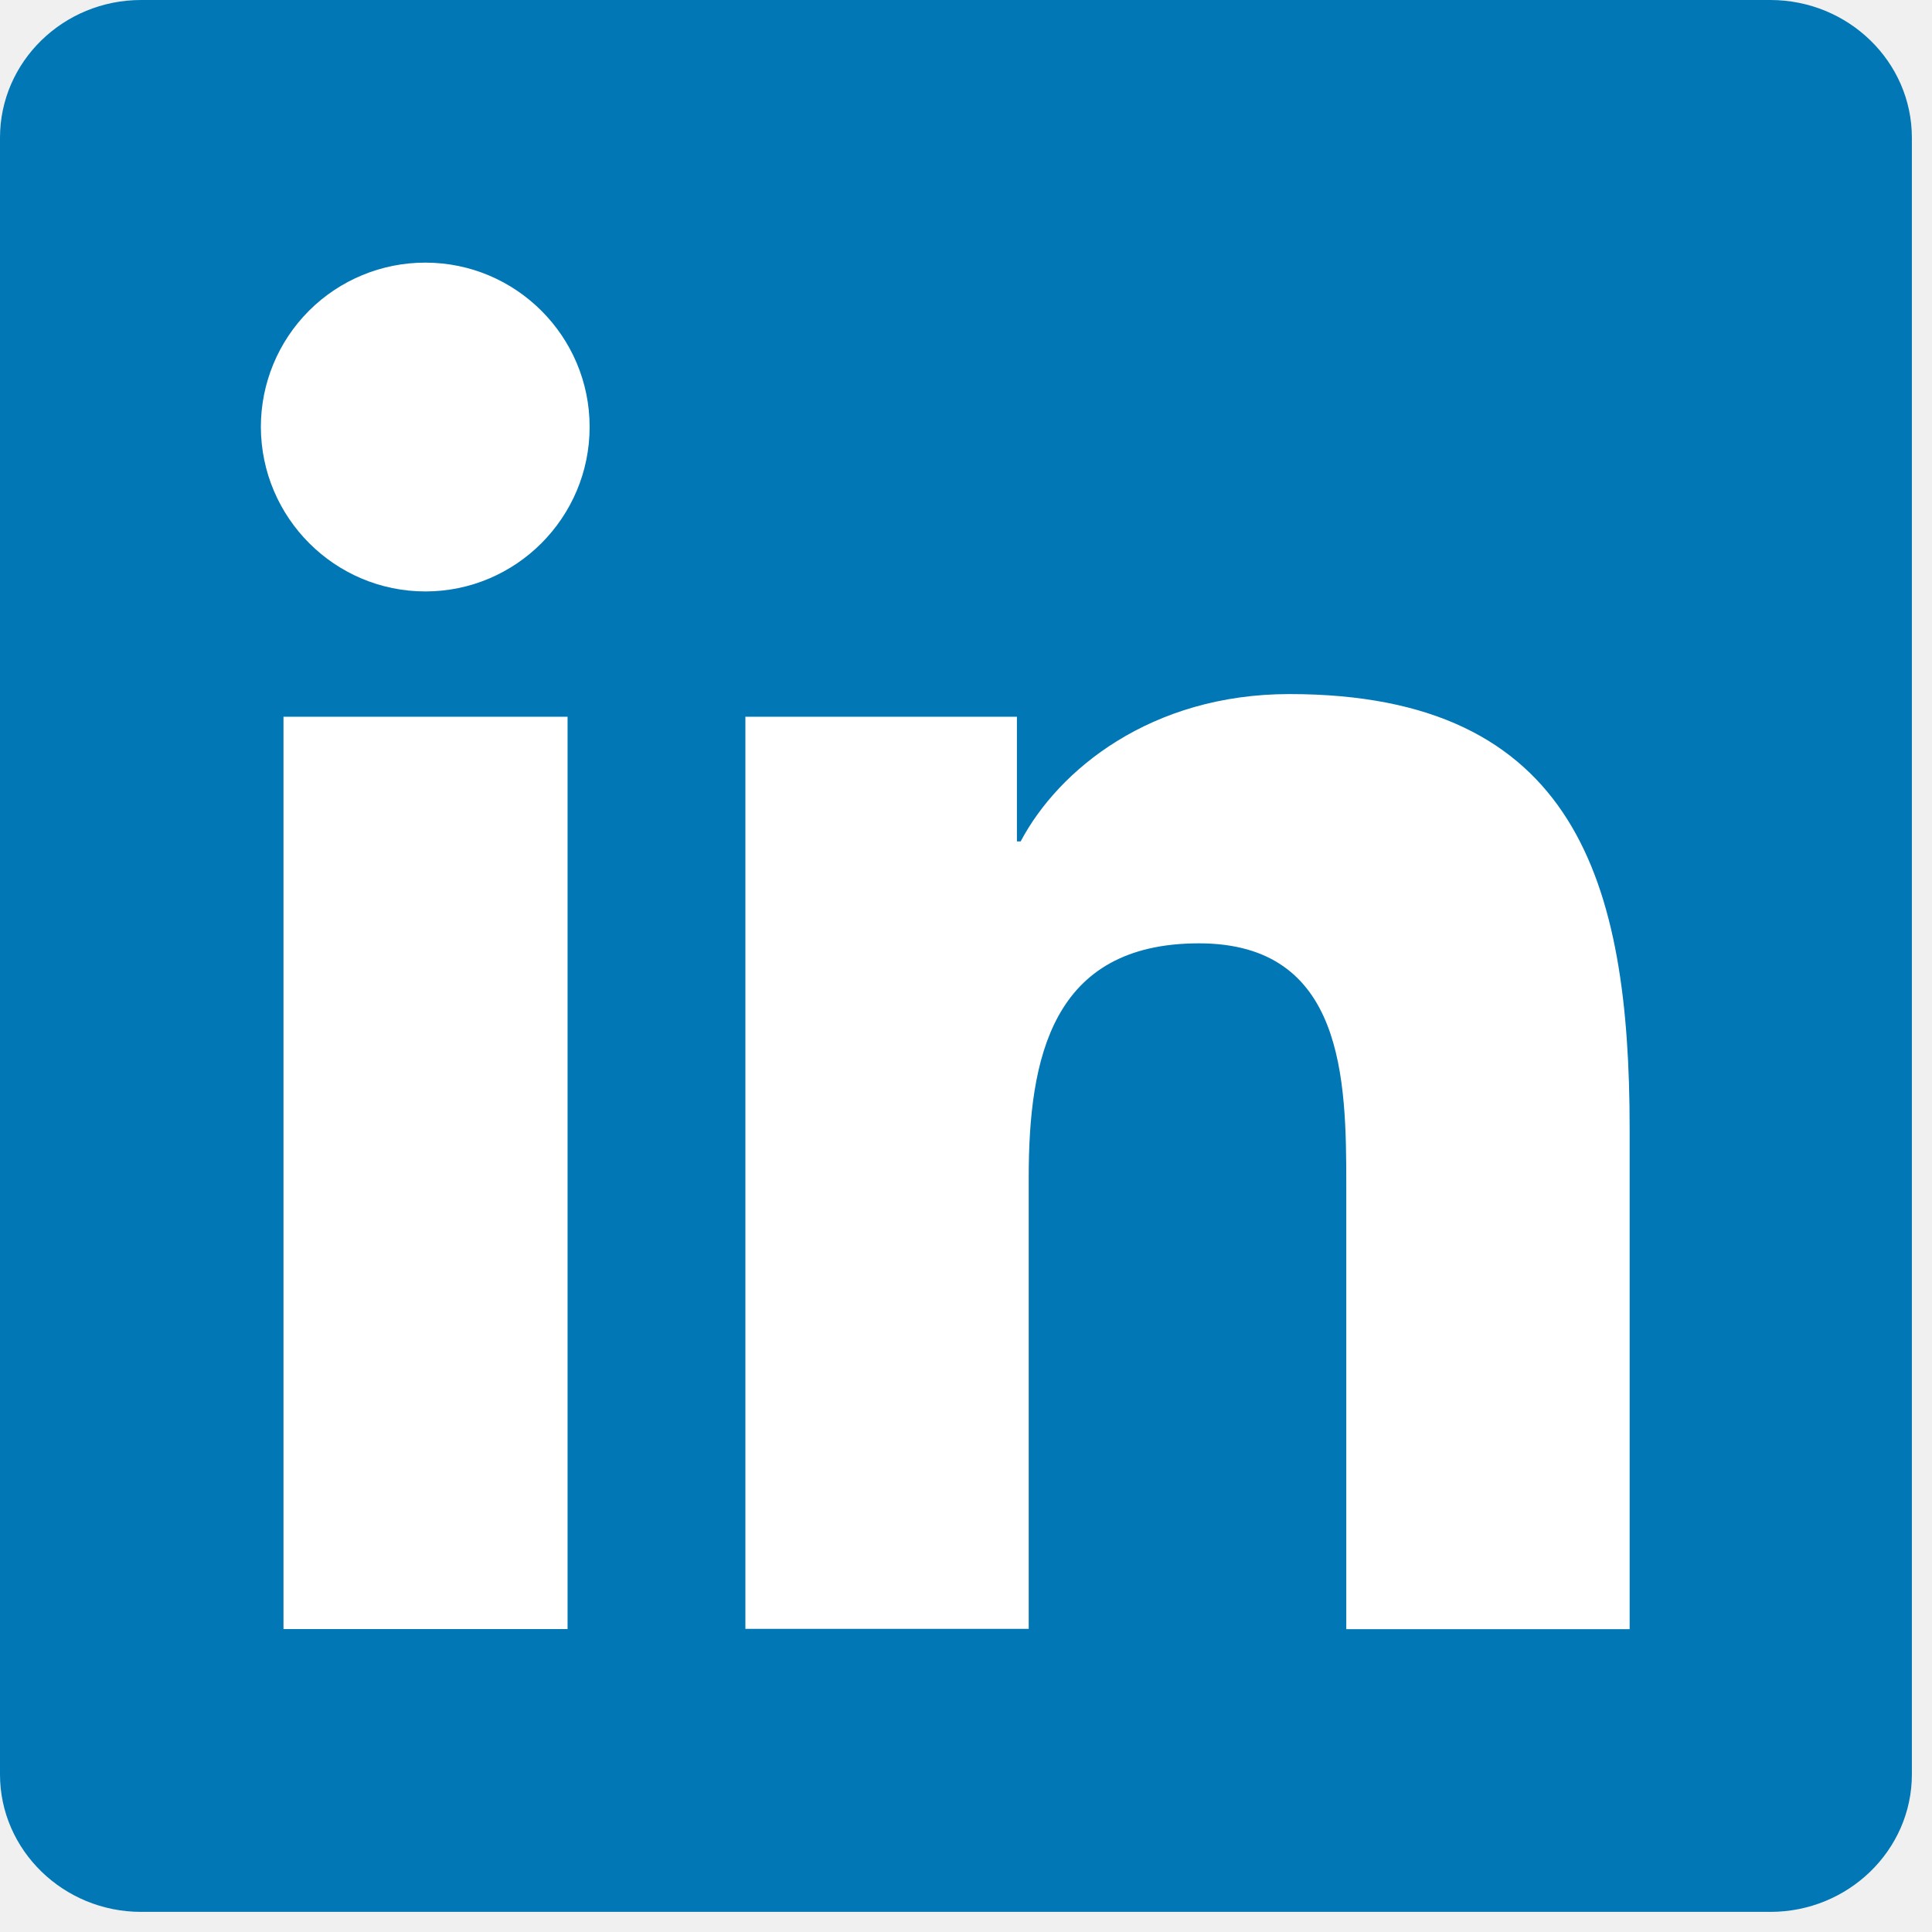
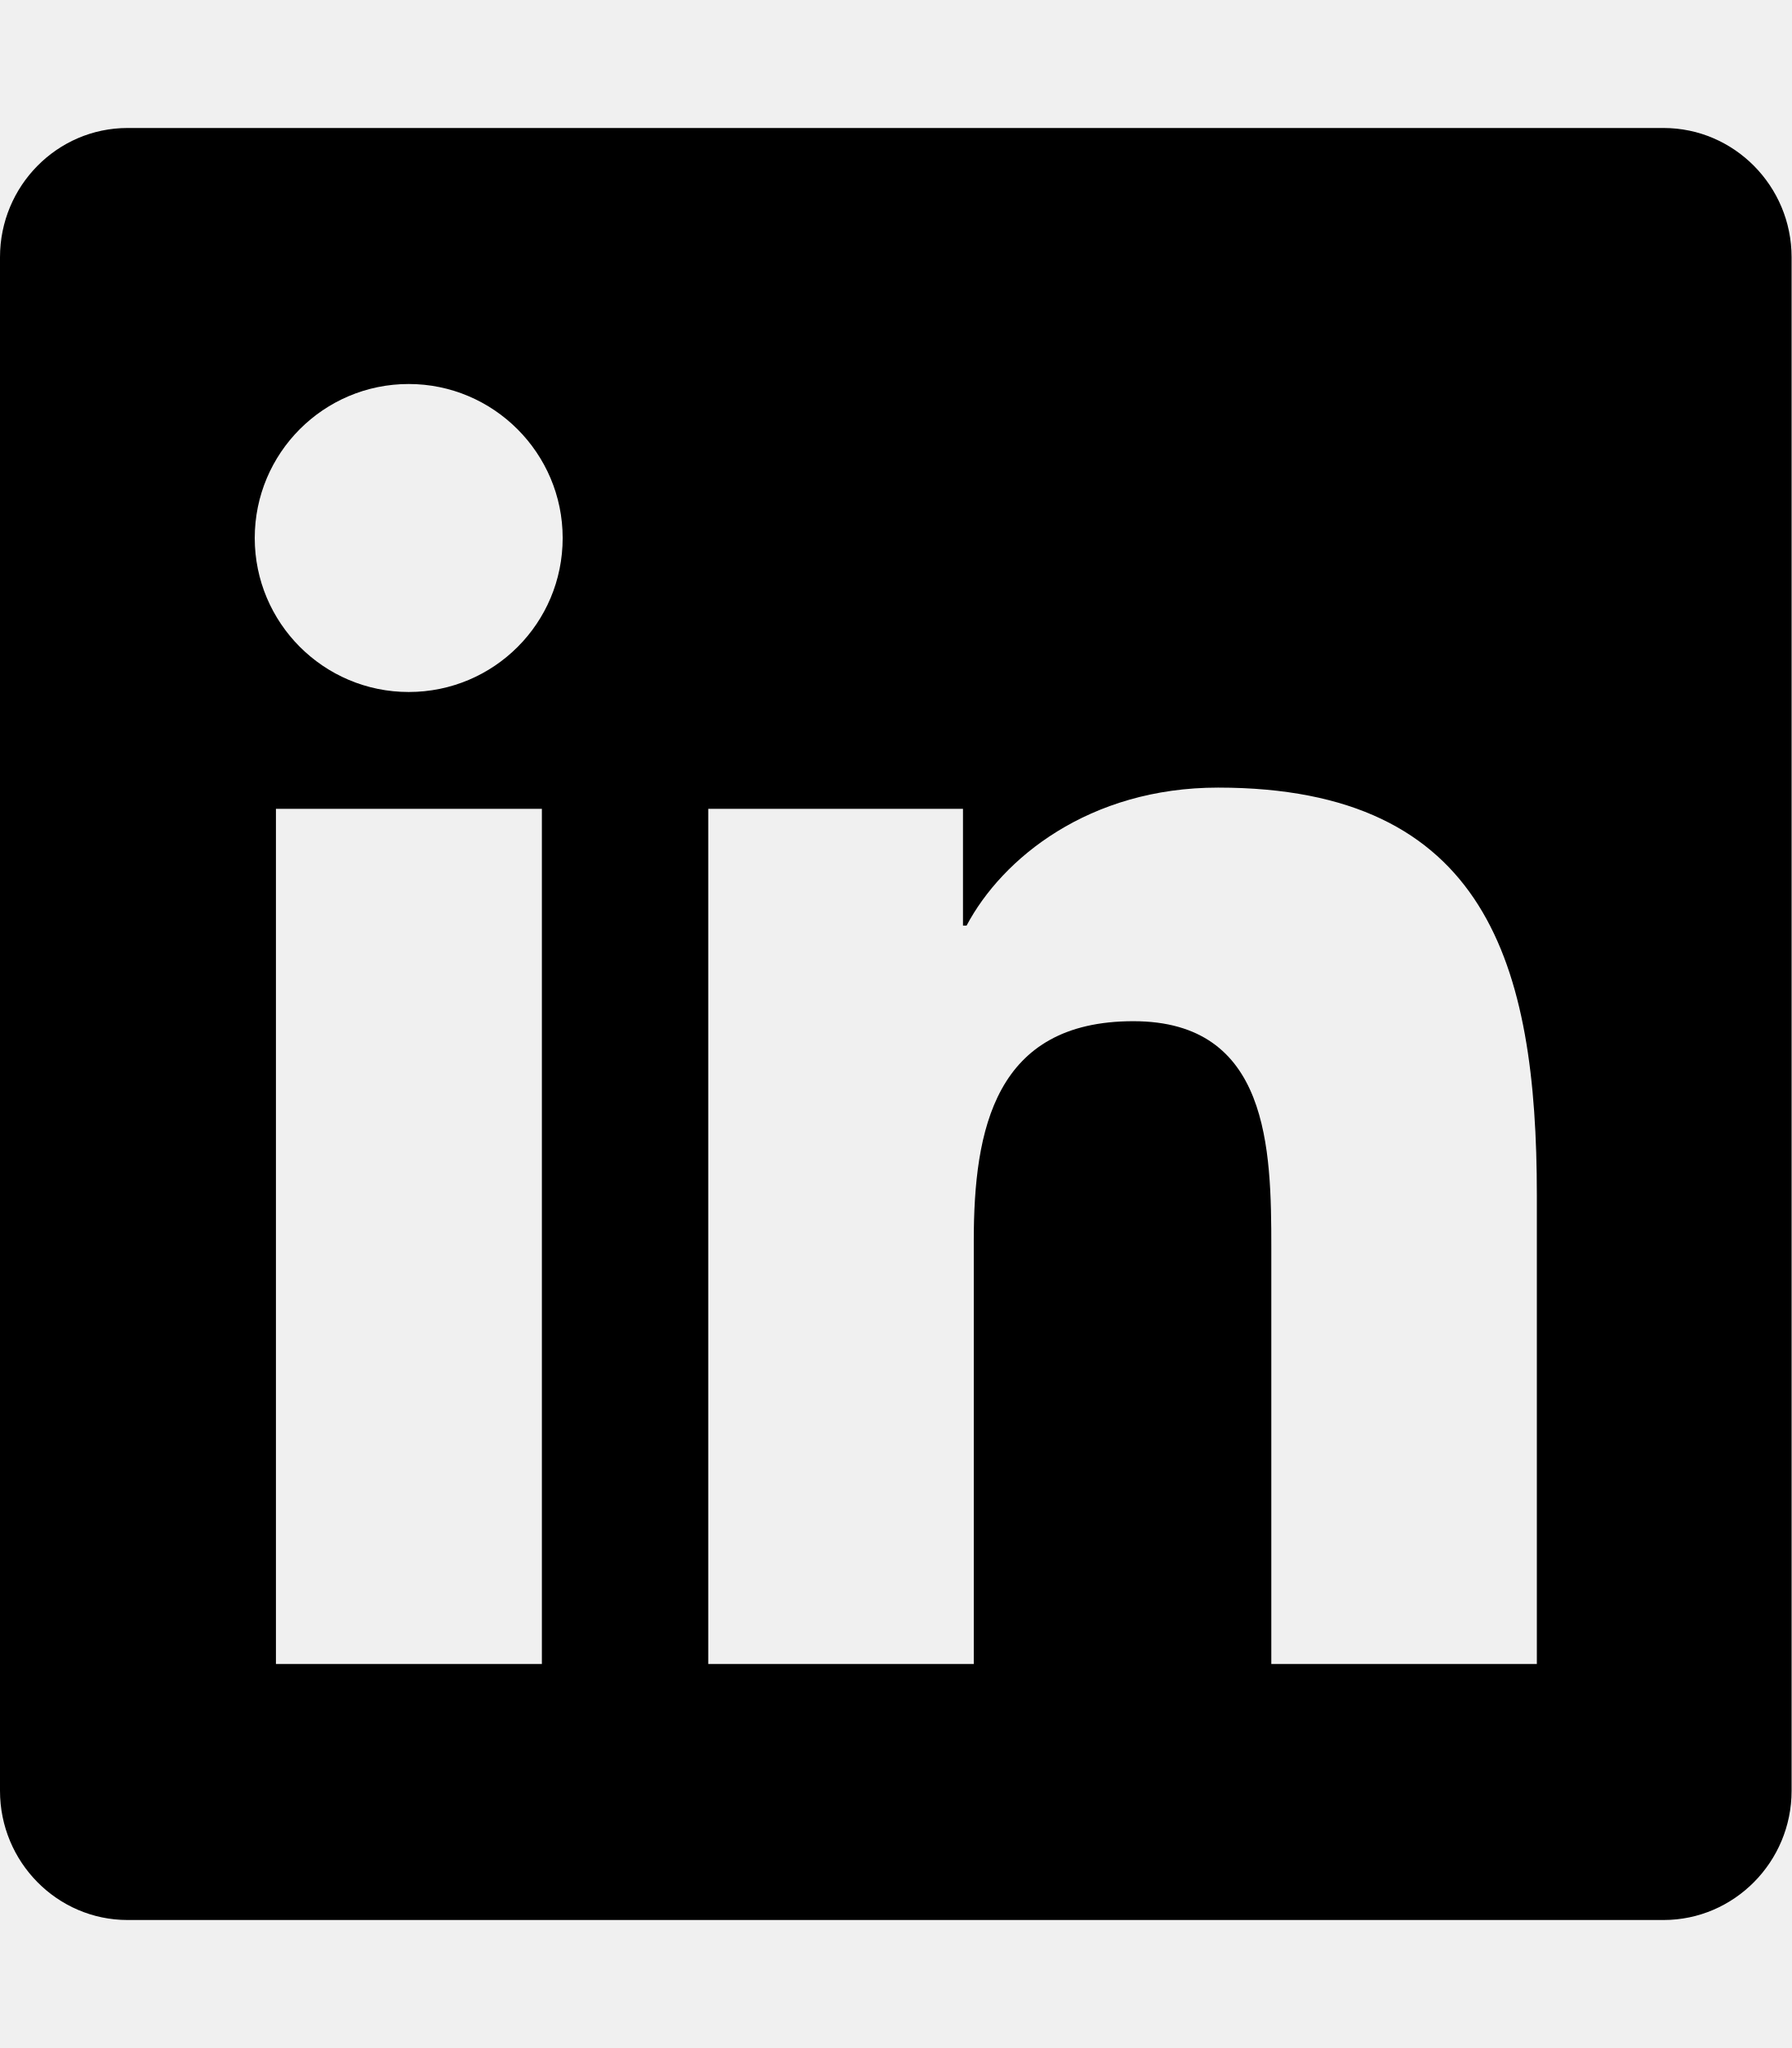
- <svg xmlns="http://www.w3.org/2000/svg" width="48" height="48" stroke="none" stroke-linecap="round" stroke-linejoin="round" fill="#fff" fill-rule="nonzero">
-   <path d="M43.982 0H3.506C1.573 0 0 1.533 0 3.422v40.664C0 45.964 1.573 47.5 3.506 47.5H43.985c1.937 0 3.515-1.536 3.515-3.414V3.422C47.5 1.533 45.922 0 43.982 0z" fill="#0177b5" />
-   <path d="M7.043 17.807h7.058v22.667H7.043zm3.524-11.282c2.252 0 4.082 1.83 4.082 4.082s-1.83 4.087-4.08 4.087-4.082-1.831-4.088-4.087c0-1.083.431-2.123 1.197-2.888s1.806-1.195 2.889-1.194m7.941 11.282h6.757v3.098h.093c.941-1.781 3.239-3.661 6.68-3.661 7.134 0 8.45 4.695 8.45 10.798v12.434h-7.04V29.449c0-2.627-.048-6.012-3.66-6.012-3.666 0-4.23 2.865-4.23 5.819v11.213h-7.039V17.803z" />
+ <svg xmlns="http://www.w3.org/2000/svg" viewBox="0 0 448 512">
+   <path d="M416 32H31.9C14.3 32 0 46.5 0 64.3v383.4C0 465.5 14.3 480 31.9 480H416c17.6 0 32-14.5 32-32.3V64.3c0-17.8-14.4-32.3-32-32.3zM135.4 416H69V202.2h66.5V416zm-33.2-243c-21.3 0-38.5-17.3-38.5-38.5S80.9 96 102.2 96c21.2 0 38.5 17.3 38.5 38.5 0 21.3-17.2 38.5-38.5 38.5zm282.1 243h-66.4V312c0-24.8-.5-56.7-34.5-56.7-34.6 0-39.9 27-39.9 54.9V416h-66.4V202.2h63.7v29.2h.9c8.9-16.8 30.6-34.5 62.9-34.5 67.2 0 79.7 44.3 79.7 101.9V416z" />
</svg>
